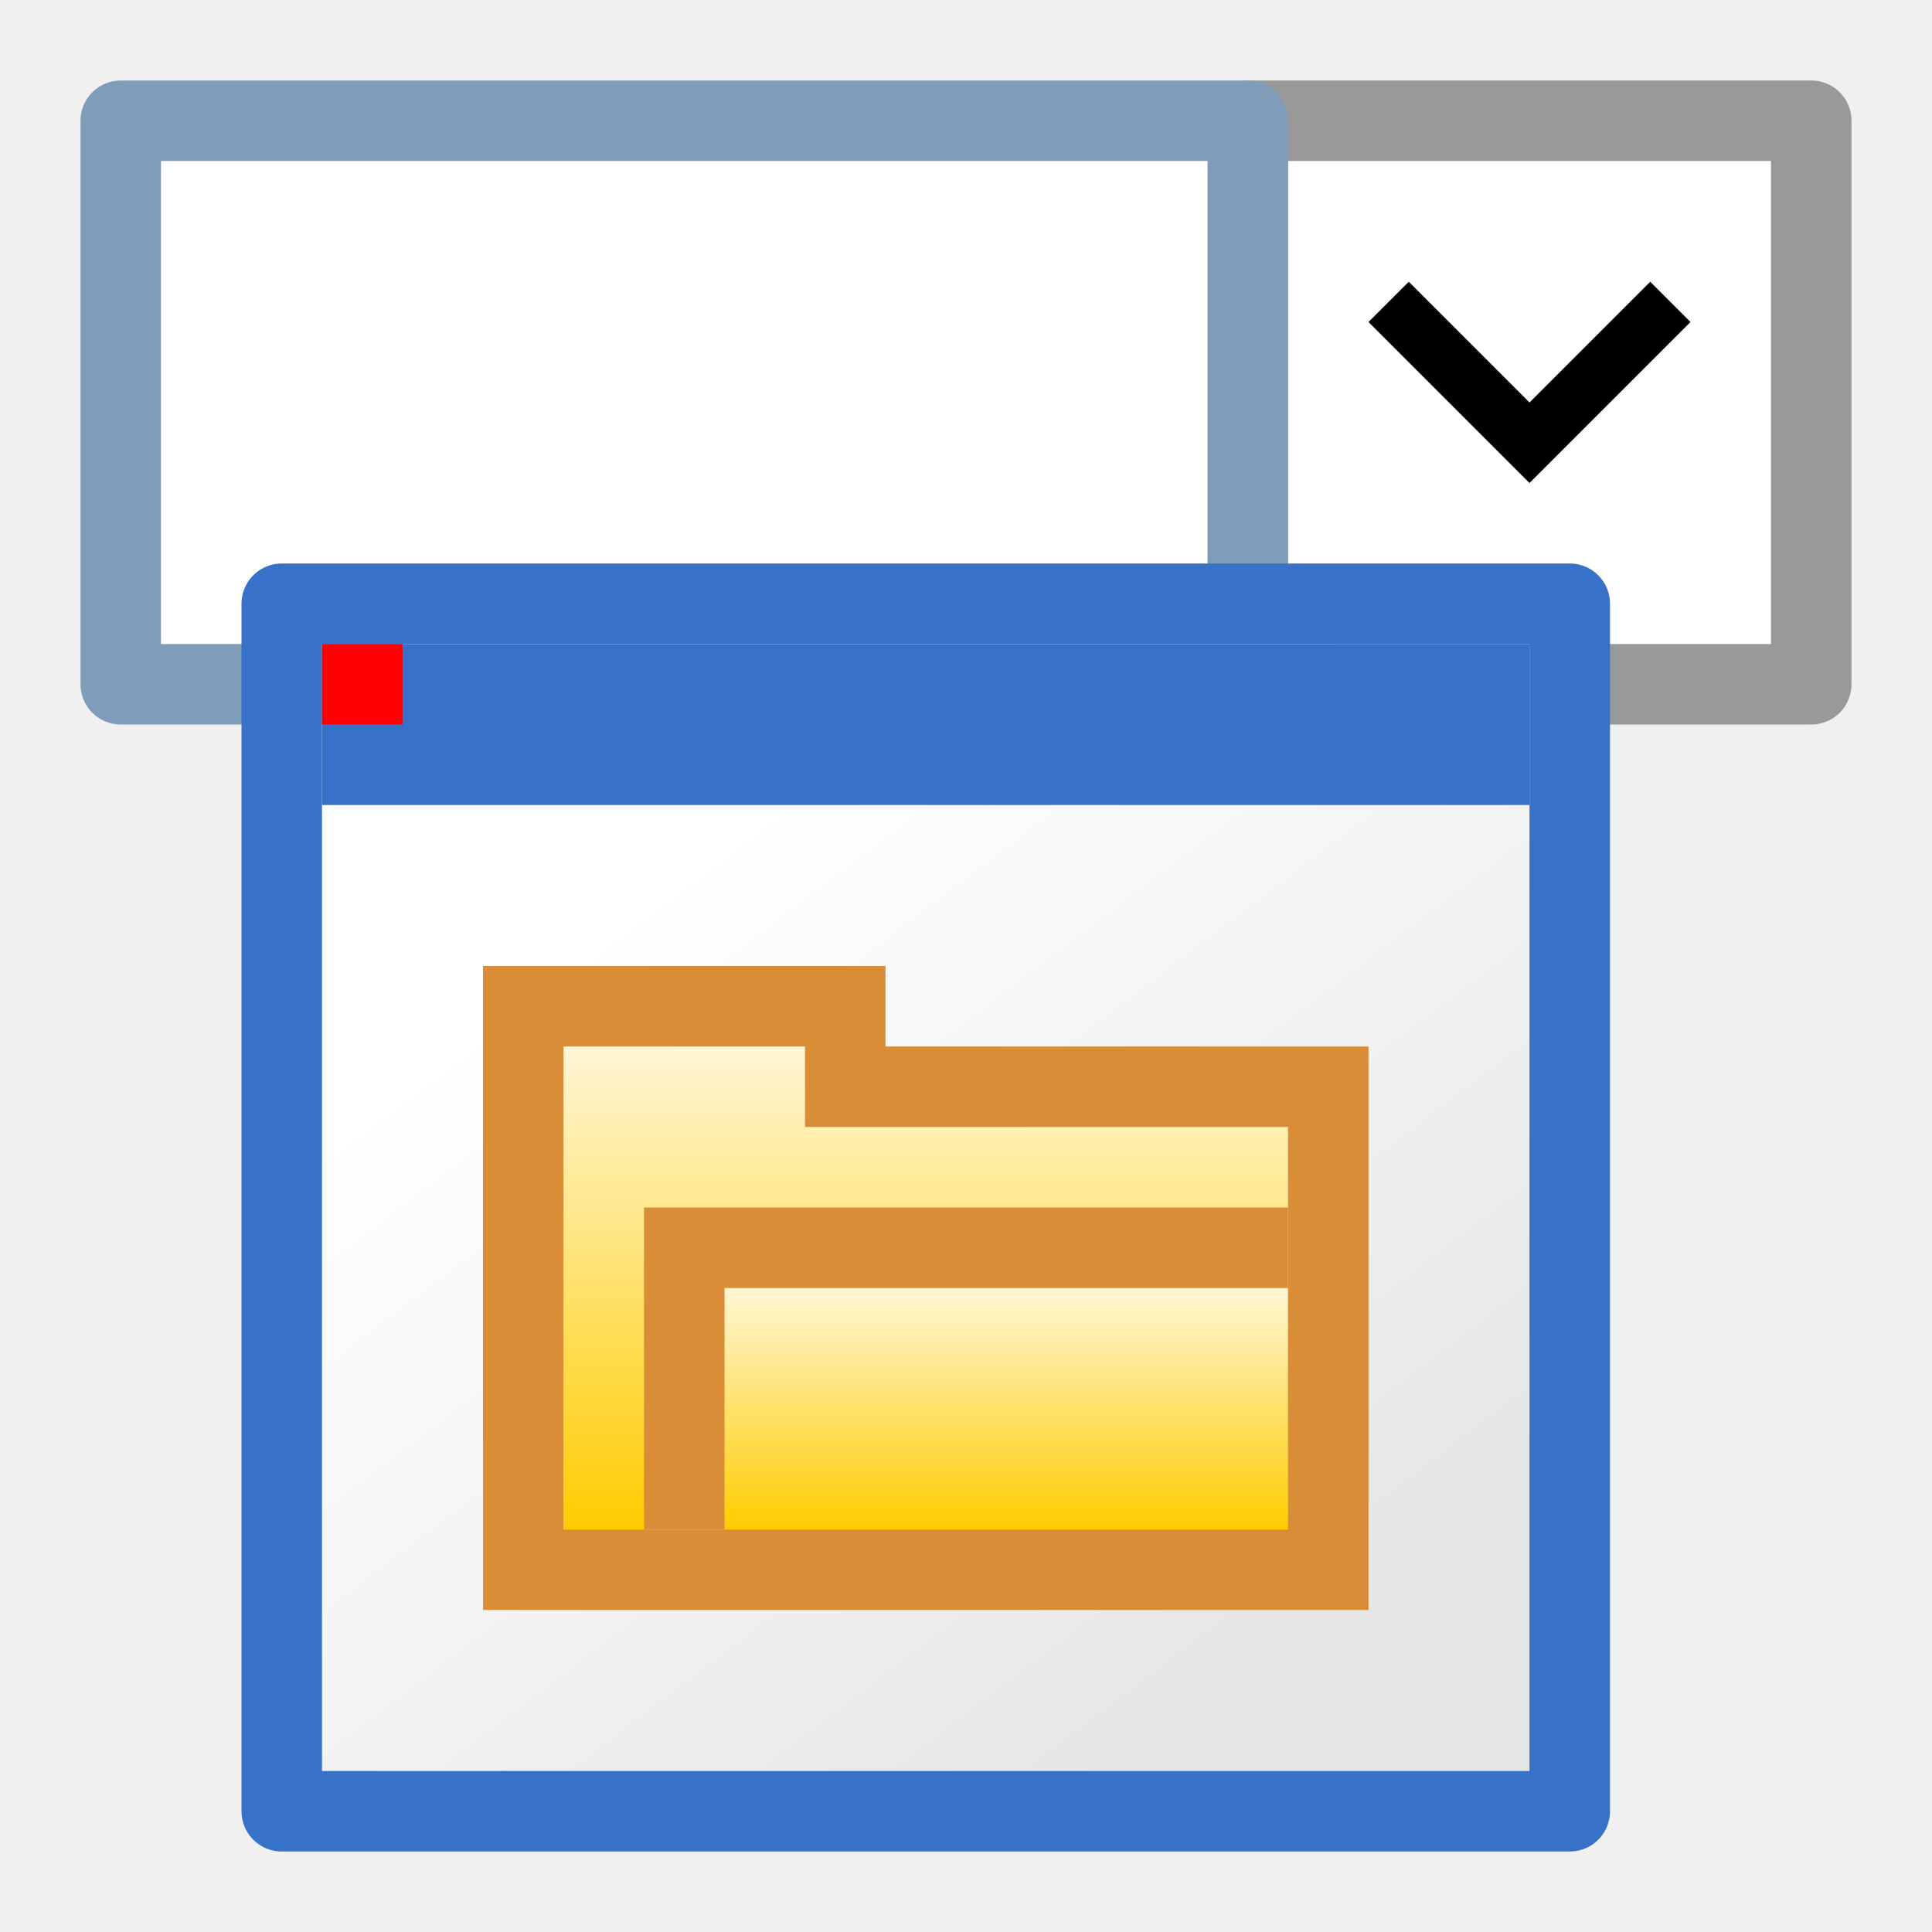
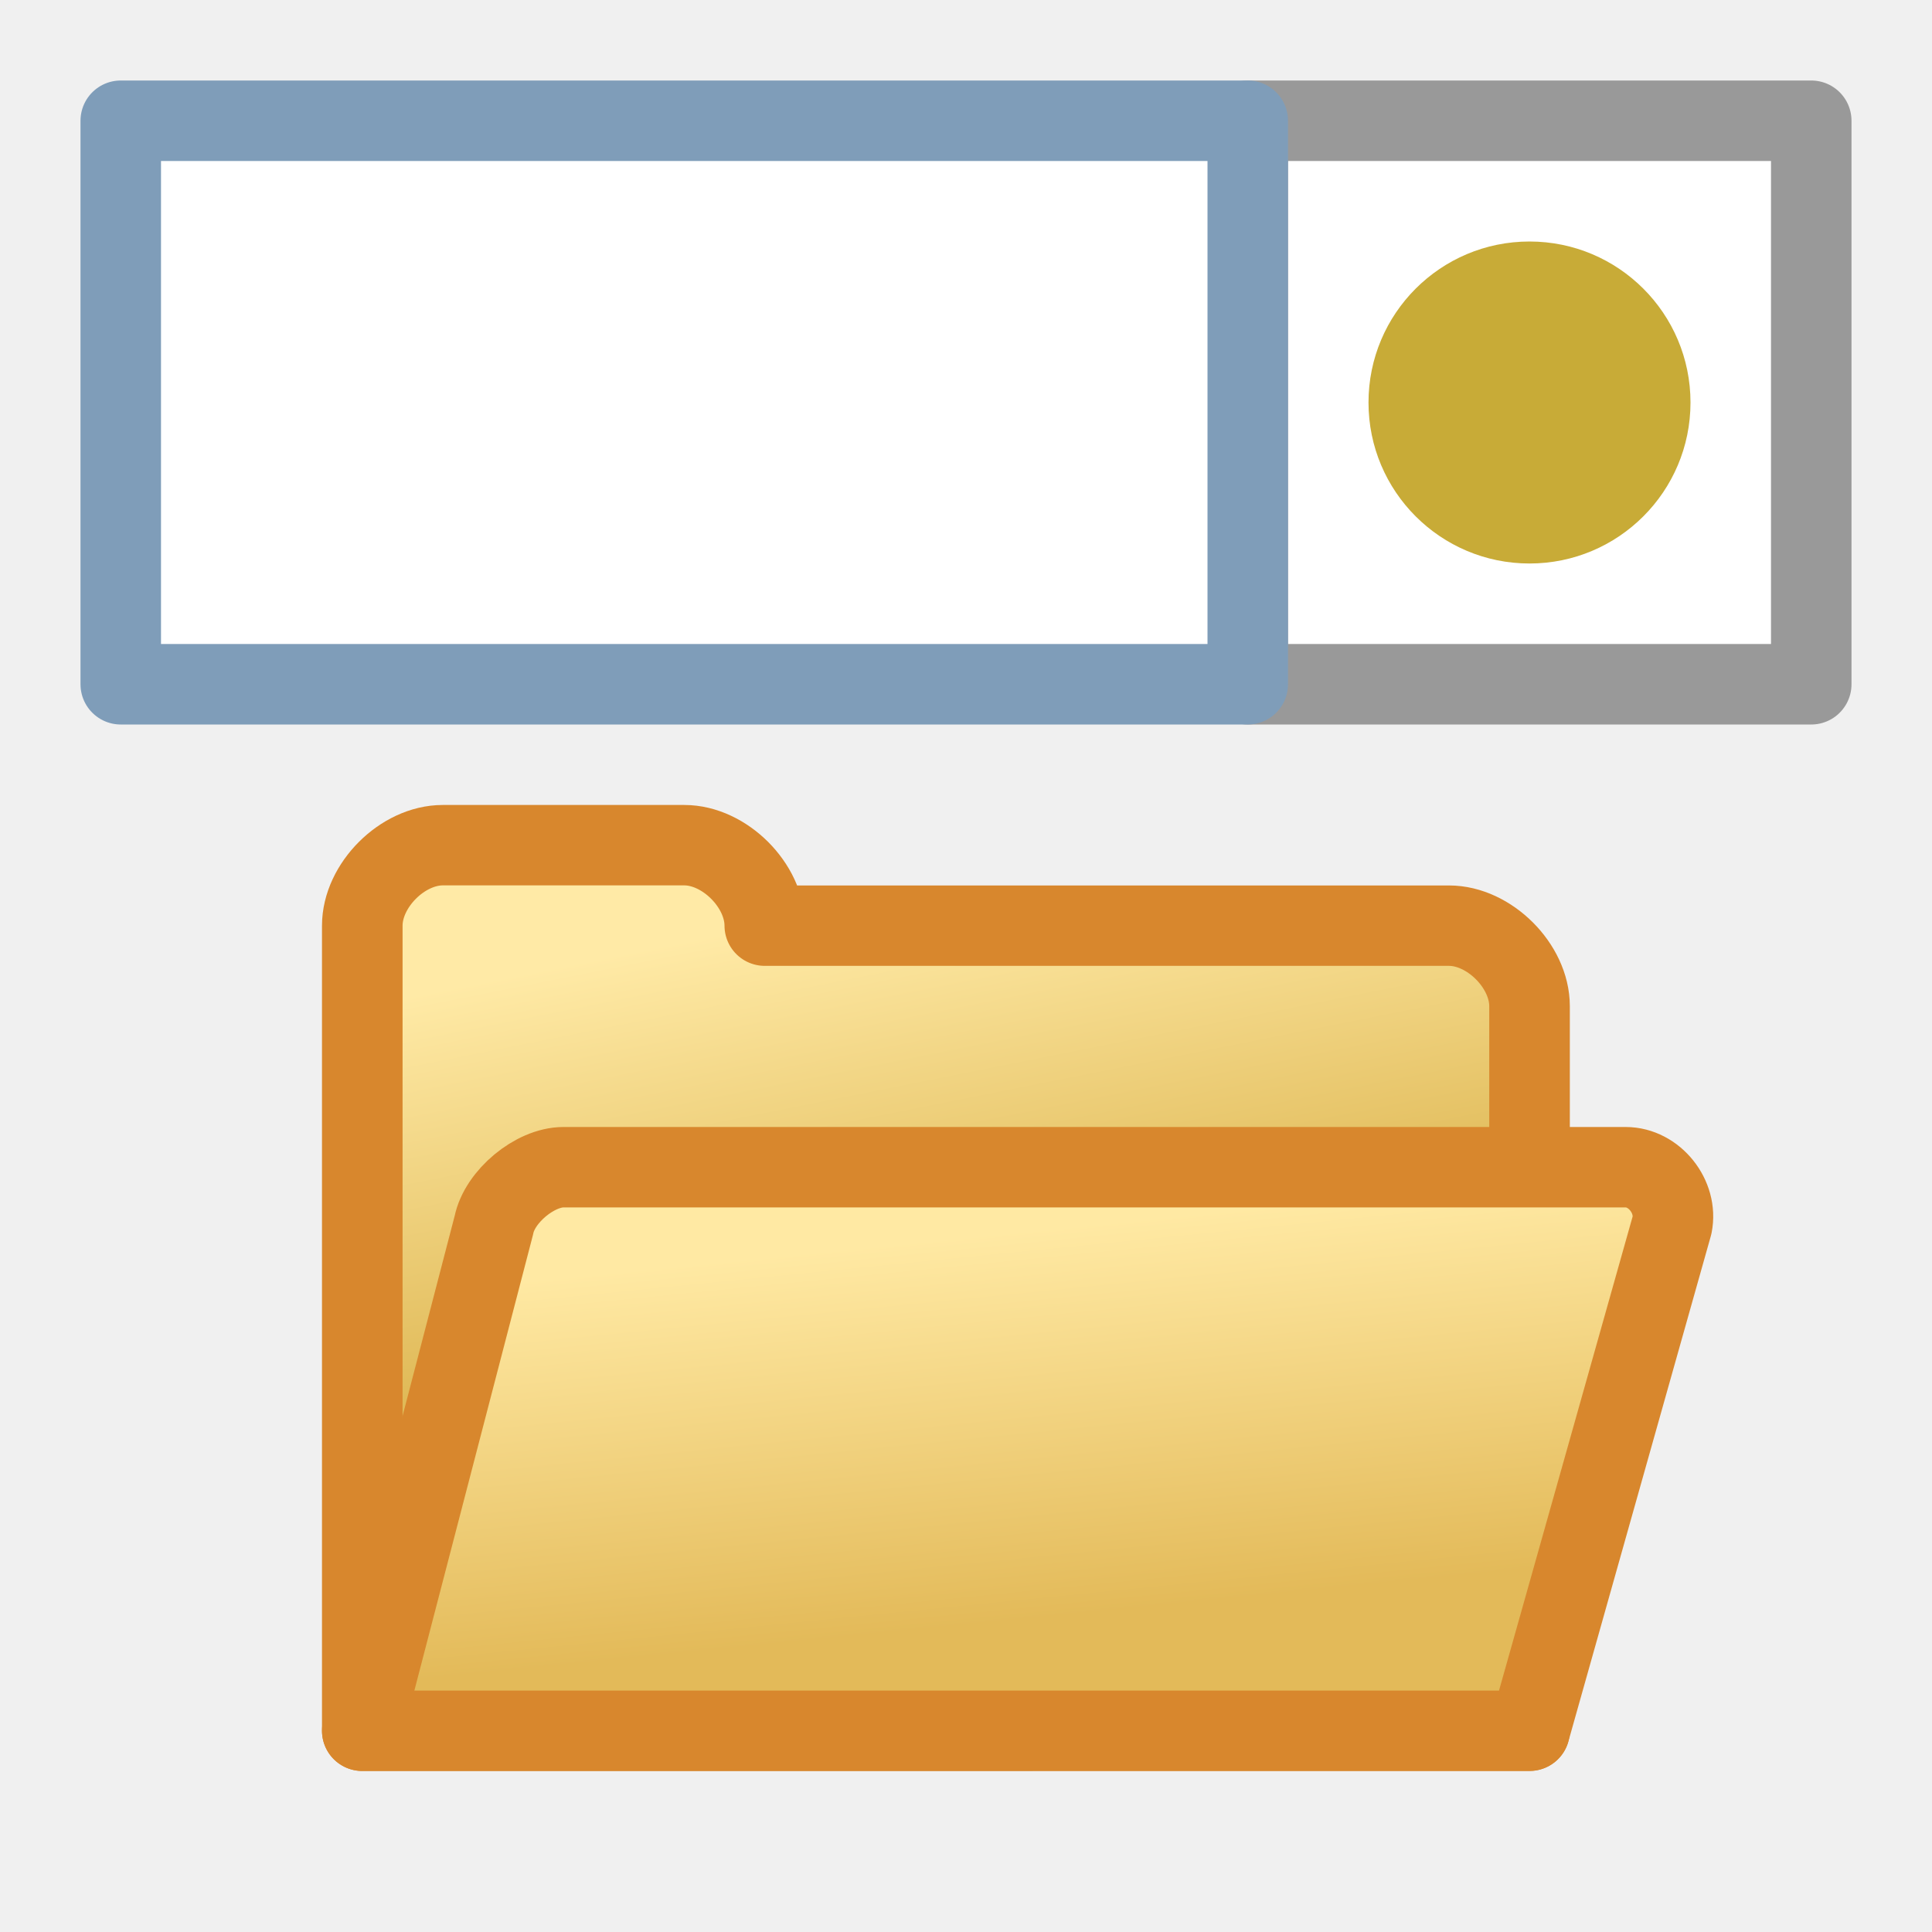
- <svg xmlns="http://www.w3.org/2000/svg" xmlns:xlink="http://www.w3.org/1999/xlink" width="48" height="48" viewBox="0 0 48 48" id="svg4225" version="1.1">
+ <svg xmlns="http://www.w3.org/2000/svg" xmlns:xlink="http://www.w3.org/1999/xlink" version="1.1" id="svg4225" viewBox="0 0 48 48" height="48" width="48">
  <defs id="defs4227">
-     <linearGradient id="linearGradient875">
-       <stop style="stop-color:#ffcc00;stop-opacity:1" offset="0" id="stop871" />
-       <stop style="stop-color:#fff6d5;stop-opacity:1" offset="1" id="stop873" />
+     <linearGradient id="linearGradient1041">
+       <stop id="stop1037" offset="0" style="stop-color:#ffe9a3;stop-opacity:1" />
+       <stop id="stop1039" offset="1" style="stop-color:#e3ba59;stop-opacity:1" />
    </linearGradient>
-     <linearGradient id="linearGradient867">
-       <stop style="stop-color:#ffcc00;stop-opacity:1" offset="0" id="stop863" />
-       <stop style="stop-color:#fff6d5;stop-opacity:1" offset="1" id="stop865" />
+     <linearGradient id="linearGradient1031">
+       <stop id="stop1027" offset="0" style="stop-color:#ffeaa6;stop-opacity:1" />
+       <stop id="stop1029" offset="1" style="stop-color:#e0ba58;stop-opacity:1" />
    </linearGradient>
-     <linearGradient y2="1035.99" x2="7.263" y1="1047.649" x1="16.737" gradientTransform="matrix(1.688889,0,0,1.583334,2.733328,-612.8786)" gradientUnits="userSpaceOnUse" id="linearGradient841" xlink:href="#linearGradient968" />
-     <linearGradient id="linearGradient968">
-       <stop id="stop964" offset="0" style="stop-color:#e6e6e6;stop-opacity:1" />
-       <stop id="stop966" offset="1" style="stop-color:#ffffff;stop-opacity:1" />
-     </linearGradient>
-     <linearGradient xlink:href="#linearGradient867" id="linearGradient869" x1="25" y1="1040.362" x2="25" y2="1034.362" gradientUnits="userSpaceOnUse" gradientTransform="translate(-1.1920929e-7,2)" />
-     <linearGradient xlink:href="#linearGradient875" id="linearGradient877" x1="15" y1="1040.362" x2="15" y2="1028.362" gradientUnits="userSpaceOnUse" gradientTransform="translate(-1.1920929e-7,2)" />
+     <linearGradient y2="16" x2="-10.5" y1="11" x1="-11.5" gradientTransform="translate(16,-6.5)" gradientUnits="userSpaceOnUse" id="linearGradient884" xlink:href="#linearGradient1031" />
+     <linearGradient y2="30" x2="6.5" y1="25" x1="6" gradientTransform="translate(0.5,-16.5)" gradientUnits="userSpaceOnUse" id="linearGradient886" xlink:href="#linearGradient1041" />
  </defs>
-   <g id="layer1" transform="translate(0,-1004.362)">
-     <rect style="opacity:1;fill:#ffffff;fill-opacity:1;stroke:#999999;stroke-width:2;stroke-linecap:round;stroke-linejoin:round;stroke-miterlimit:4;stroke-dasharray:none;stroke-dashoffset:0;stroke-opacity:1;paint-order:normal" id="rect842" width="14" height="14" x="31" y="1007.362" />
-     <rect style="opacity:1;fill:#ffffff;fill-opacity:1;fill-rule:evenodd;stroke:#7f9db9;stroke-width:2;stroke-linecap:round;stroke-linejoin:round;stroke-miterlimit:4;stroke-dasharray:none;stroke-dashoffset:0;stroke-opacity:1;paint-order:normal" id="rect848" width="28" height="14" x="3" y="1007.362" />
-     <rect y="1019.362" x="7" height="30" width="32" id="rect839" style="opacity:1;fill:url(#linearGradient841);fill-opacity:1;stroke:#3771c8;stroke-width:2;stroke-linecap:round;stroke-linejoin:round;stroke-miterlimit:4;stroke-dasharray:none;stroke-dashoffset:0;stroke-opacity:1;paint-order:normal" />
-     <rect y="1020.362" x="8" height="4" width="30" id="rect836" style="opacity:1;fill:#3771c8;fill-opacity:1;stroke:none;stroke-width:2;stroke-linecap:round;stroke-linejoin:round;stroke-miterlimit:4;stroke-dasharray:none;stroke-dashoffset:0;stroke-opacity:1;paint-order:normal" />
-     <rect style="opacity:1;fill:#ff0000;fill-opacity:1;fill-rule:evenodd;stroke:none;stroke-width:2;stroke-linecap:round;stroke-linejoin:round;stroke-miterlimit:4;stroke-dasharray:none;stroke-dashoffset:0;stroke-opacity:1;paint-order:normal" id="rect947" width="2" height="2" x="8" y="1020.362" />
-     <path id="path863-9" d="m 41,1011.362 -3,3 -3,-3 -1,1 4,4 4,-4 z" style="opacity:1;fill:#000000;fill-opacity:1;stroke:#000000;stroke-width:0;stroke-linecap:butt;stroke-linejoin:round;stroke-miterlimit:4;stroke-dasharray:none;stroke-dashoffset:0;stroke-opacity:1;paint-order:normal" />
-     <path id="path844" d="m 14,1030.362 v 12 h 18 v -10 H 20 v -2 z" style="fill:url(#linearGradient877);fill-opacity:1;fill-rule:evenodd;stroke:none;stroke-width:2" />
-     <path id="path846" d="m 18,1036.362 h 14 v 6 H 18 Z" style="fill:url(#linearGradient869);fill-opacity:1;fill-rule:evenodd;stroke:none;stroke-width:2" />
-     <path id="path848" d="m 13,1043.362 v -14 h 8 v 2 h 12 v 12 z" style="fill:none;stroke:#da8d37;stroke-width:2;stroke-linecap:butt;stroke-linejoin:miter;stroke-miterlimit:4;stroke-dasharray:none;stroke-opacity:1" />
-     <path id="path850" d="m 32,1035.362 h -15 v 7" style="fill:none;stroke:#da8d37;stroke-width:2;stroke-linecap:butt;stroke-linejoin:miter;stroke-miterlimit:4;stroke-dasharray:none;stroke-opacity:1" />
+   <g transform="translate(0,-1004.362)" id="layer1">
+     <g id="layer1-6" transform="matrix(2,0,0,2,0,-1052.362)">
+       <g id="g903" transform="translate(0,1.7382813e-5)">
+         <rect style="fill:#ffffff;fill-opacity:1;stroke:#999999;stroke-width:1;stroke-linecap:round;stroke-linejoin:round;stroke-miterlimit:4;stroke-dasharray:none;stroke-dashoffset:0;stroke-opacity:1;paint-order:normal" id="rect842-0" width="7" height="7" x="15.5" y="1029.862" />
+         <rect style="fill:#ffffff;fill-opacity:1;fill-rule:evenodd;stroke:#7f9db9;stroke-width:1;stroke-linecap:round;stroke-linejoin:round;stroke-miterlimit:4;stroke-dasharray:none;stroke-dashoffset:0;stroke-opacity:1;paint-order:normal" id="rect848-1" width="14" height="7" x="1.5" y="1029.862" />
+         <circle style="fill:#c8ab37;fill-opacity:1;stroke:none;stroke-width:1;stroke-linecap:round;stroke-linejoin:round;stroke-miterlimit:4;stroke-dasharray:none" id="path1001-8" cx="19" cy="1033.362" r="2" />
+       </g>
+       <g id="layer1-0-1" transform="matrix(0.480328,0,0,0.4793095,4.277487,1036.2)" style="stroke-width:2.084;stroke-miterlimit:4;stroke-dasharray:none">
+         <g transform="matrix(2,0,0,2,0,-1)" id="layer1-2-4" style="stroke-width:1.042;stroke-miterlimit:4;stroke-dasharray:none">
+           <g aria-label="7" style="font-style:normal;font-weight:normal;font-size:10.667px;line-height:25px;font-family:sans-serif;letter-spacing:0px;word-spacing:0px;fill:#000000;fill-opacity:1;stroke:none;stroke-width:1.042;stroke-linecap:butt;stroke-linejoin:miter;stroke-miterlimit:4;stroke-dasharray:none;stroke-opacity:1" id="text846-5" transform="translate(-118.9562,-1033.291)" />
+           <g aria-label="7" style="font-style:normal;font-weight:normal;font-size:10.667px;line-height:25px;font-family:sans-serif;letter-spacing:0px;word-spacing:0px;fill:#000000;fill-opacity:1;stroke:none;stroke-width:1.042;stroke-linecap:butt;stroke-linejoin:miter;stroke-miterlimit:4;stroke-dasharray:none;stroke-opacity:1" id="text846-8-7" transform="translate(-144.9747,-1037.996)" />
+           <path id="path848-9" d="M 0.232,14.752 V 4.319 c 0,-0.522 0.52,-1.043 1.041,-1.043 h 3.123 c 0.52,0 1.041,0.522 1.041,1.043 H 14.285 c 0.52,0 1.041,0.522 1.041,1.043 v 9.389 z" style="fill:url(#linearGradient884);fill-opacity:1;stroke:#d8872d;stroke-width:1.042;stroke-linecap:butt;stroke-linejoin:round;stroke-miterlimit:4;stroke-dasharray:none;stroke-opacity:1" />
+           <path style="fill:url(#linearGradient886);fill-opacity:1;stroke:#d8872d;stroke-width:1.042;stroke-linecap:butt;stroke-linejoin:round;stroke-miterlimit:4;stroke-dasharray:none;stroke-opacity:1" d="m 17.169,8.199 c 0.074,-0.368 -0.231,-0.75 -0.6,-0.75 l -13.735,-1e-7 c -0.37,0 -0.826,0.38 -0.9,0.75 L 0.232,14.752 H 15.326 Z" id="path896-0" />
+         </g>
+       </g>
+     </g>
  </g>
</svg>
